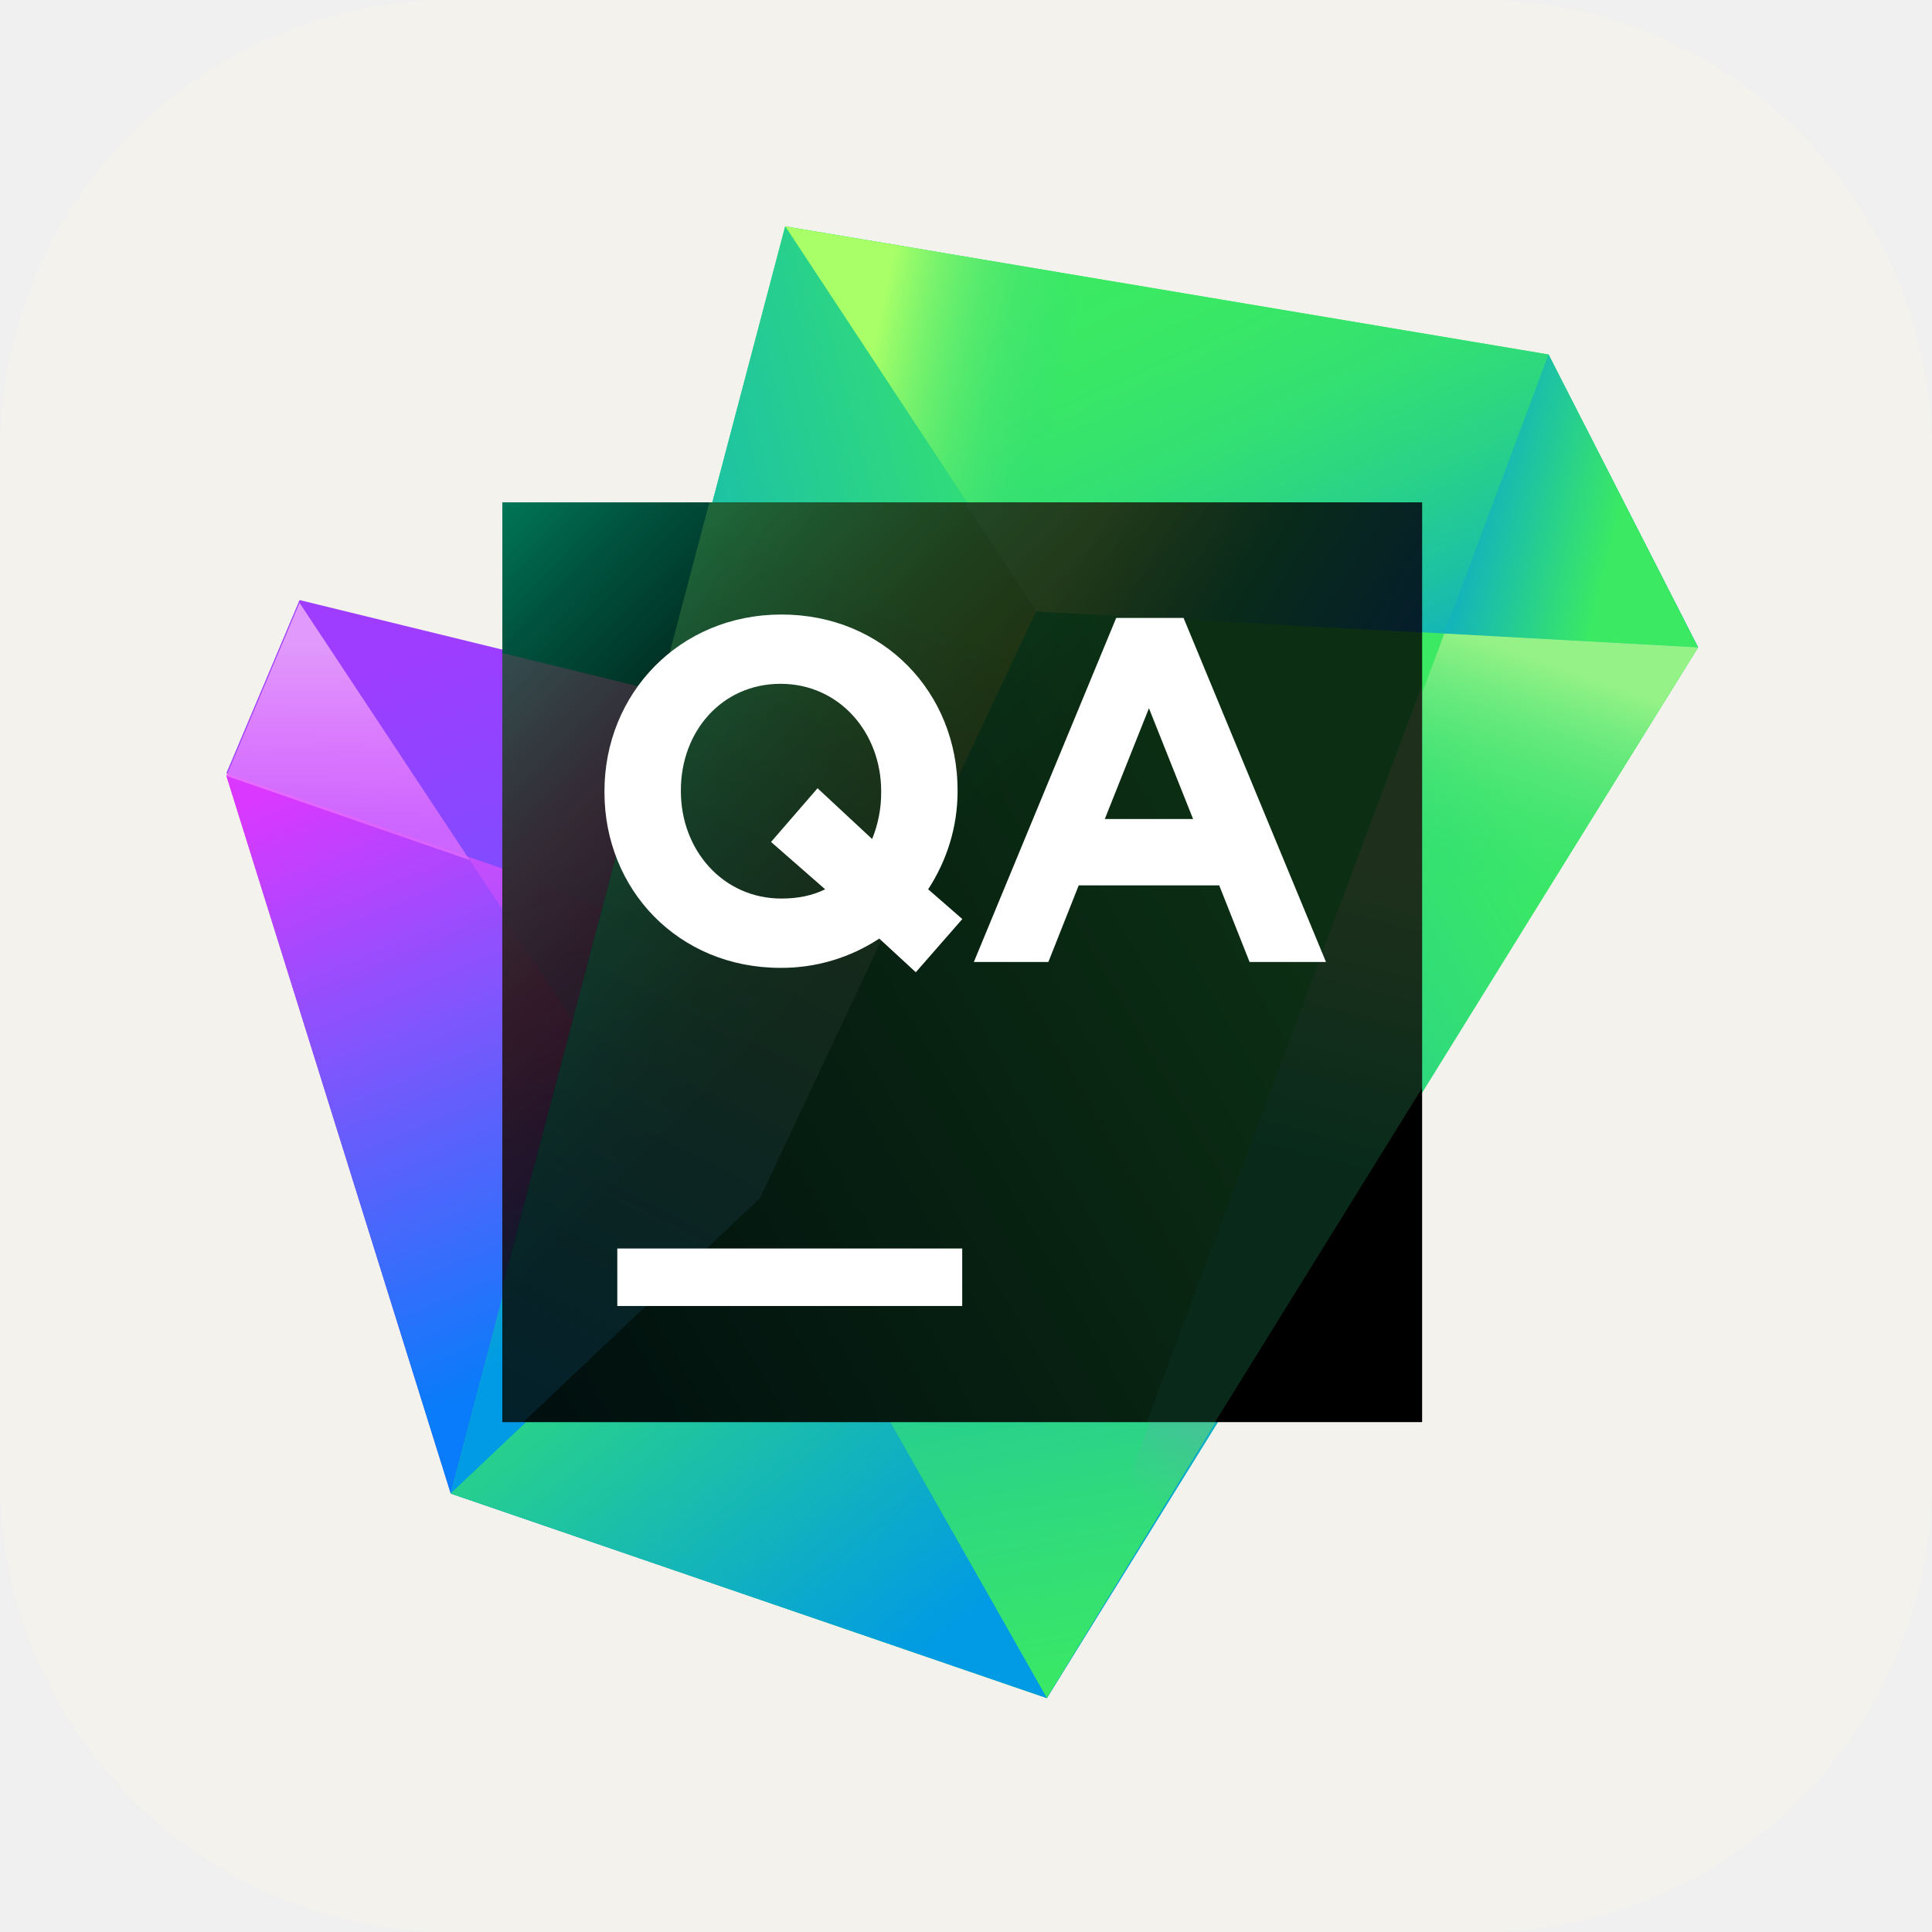
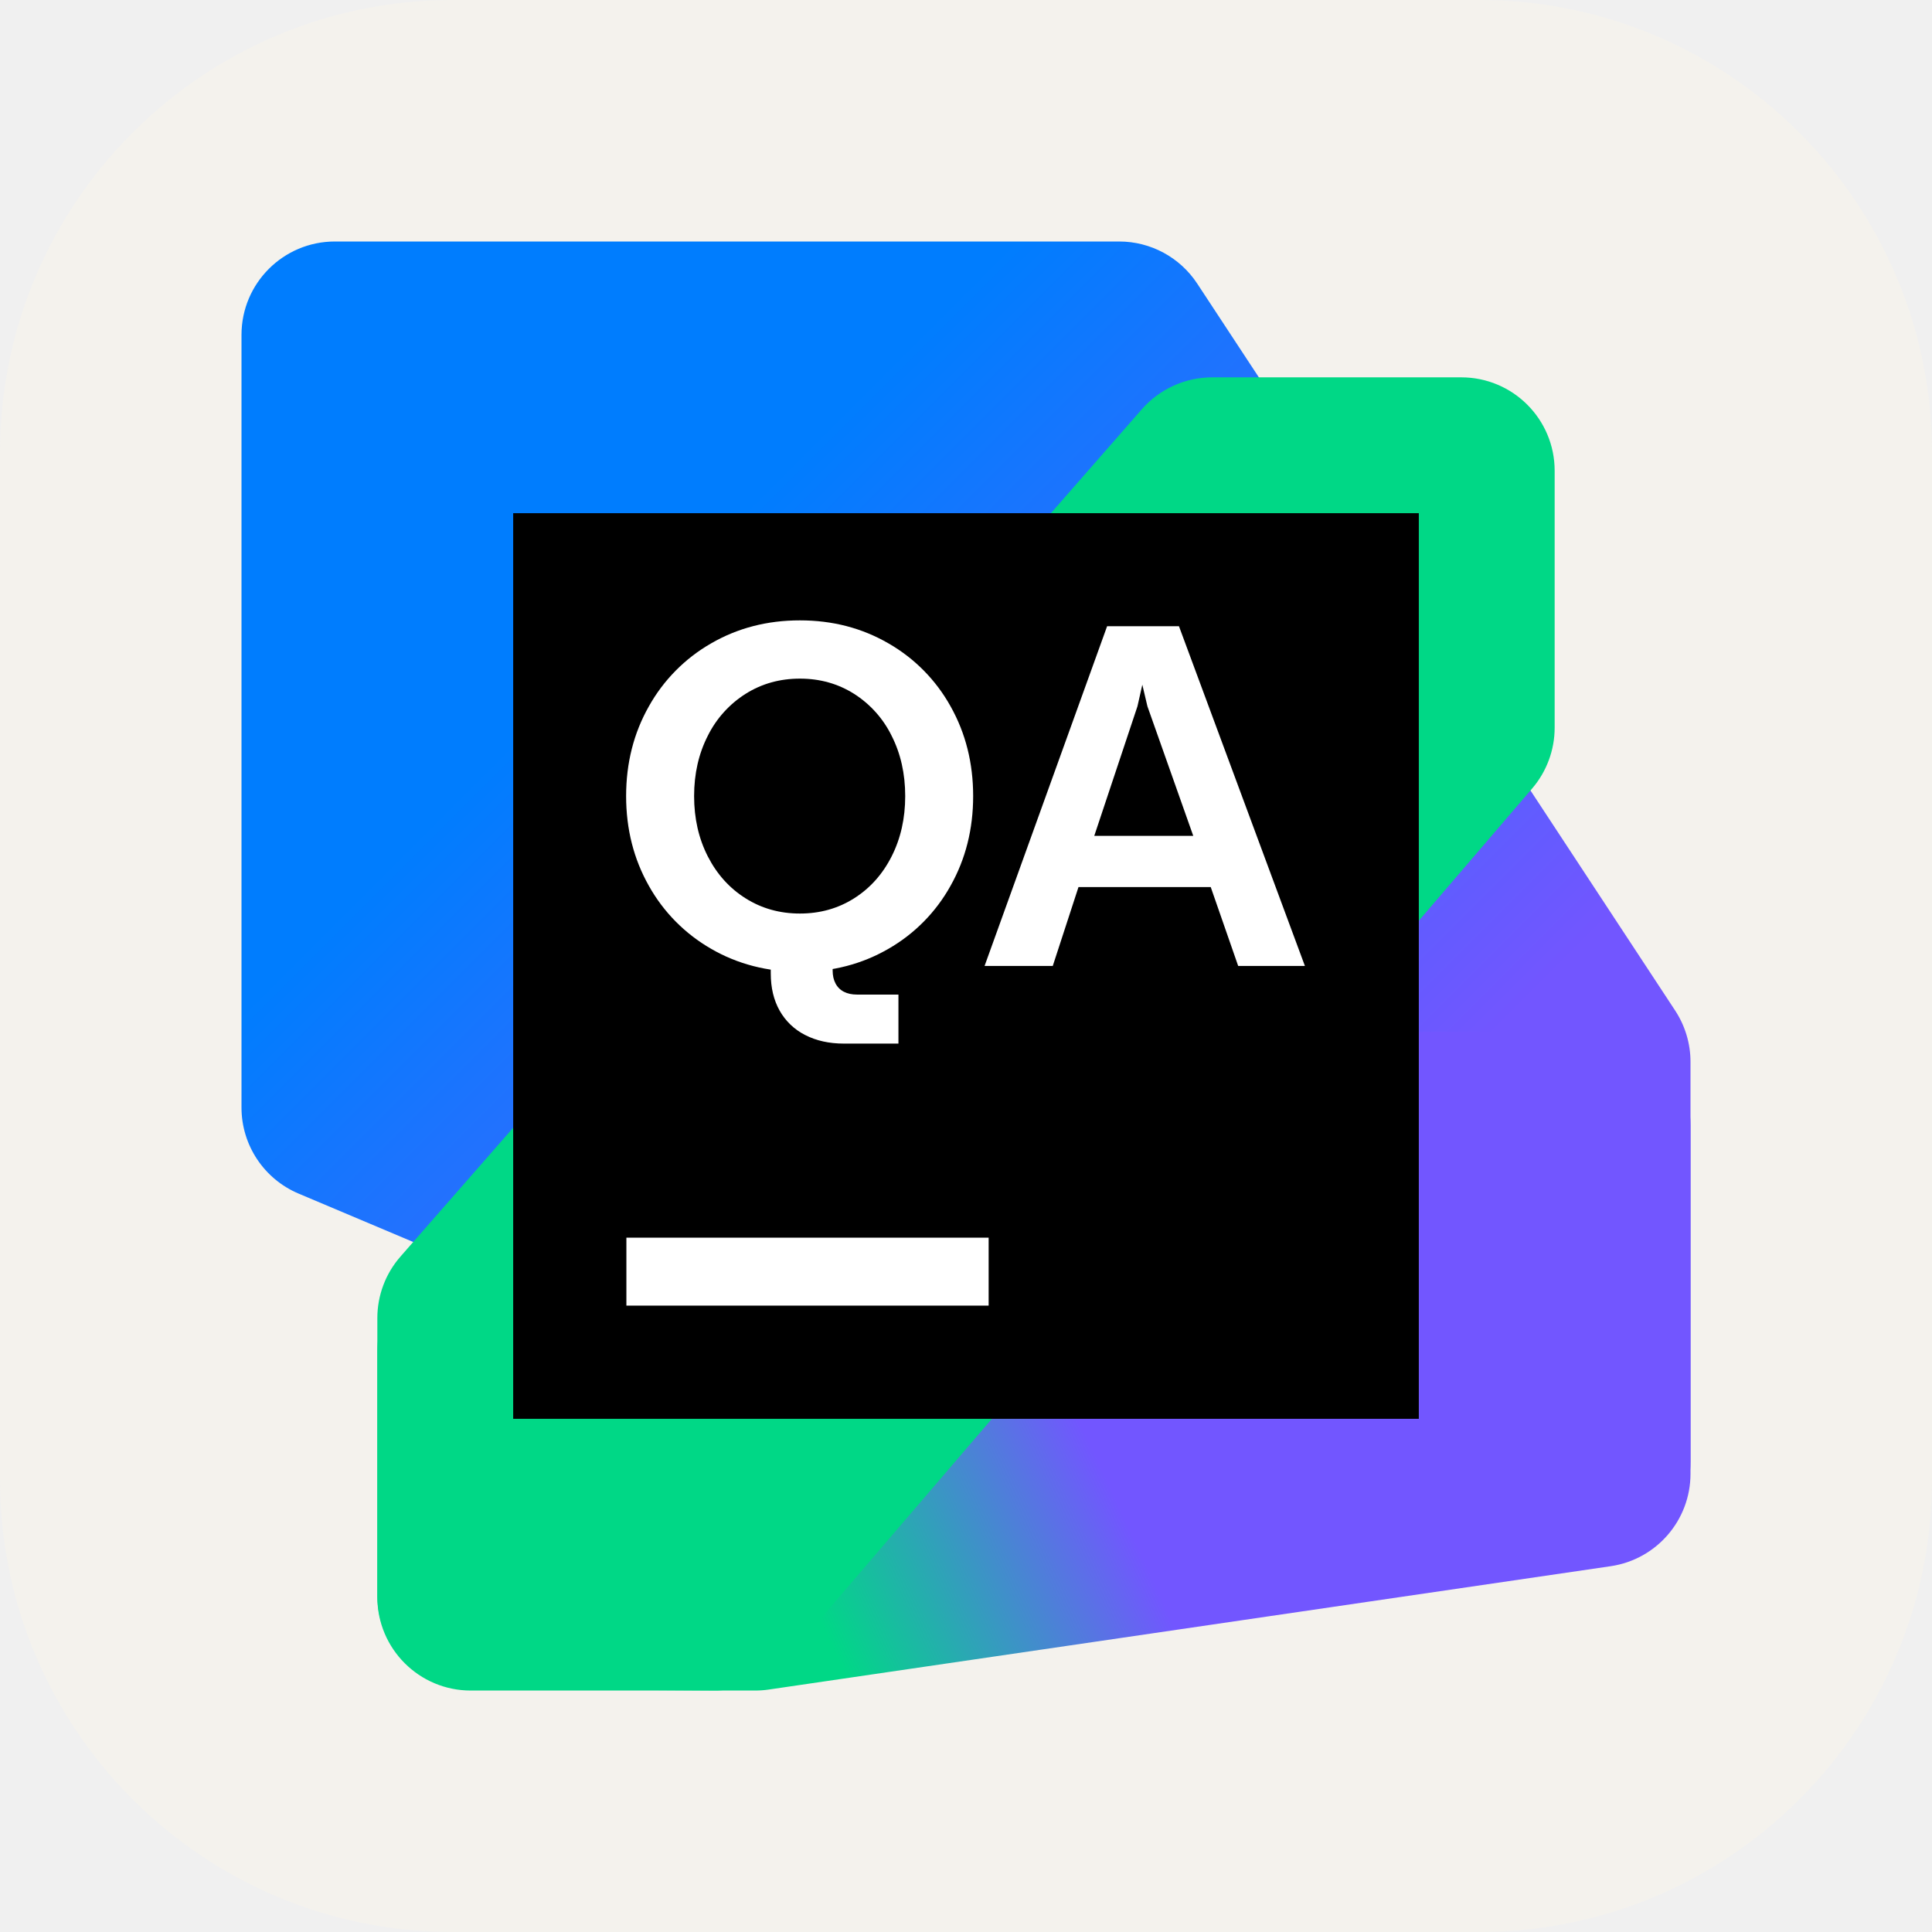
<svg xmlns="http://www.w3.org/2000/svg" width="256" height="256" viewBox="0 0 256 256" fill="none">
  <g id="Aqua" clip-path="url(#clip0_8_482)">
    <path id="Vector" d="M196 0H60C26.863 0 0 26.863 0 60V196C0 229.137 26.863 256 60 256H196C229.137 256 256 229.137 256 196V60C256 26.863 229.137 0 196 0Z" fill="#F4F2ED" />
-     <g id="Group 20">
-       <path id="Vector_2" d="M122.162 100.033L39.692 79.877L30 102.808L59.728 197.895L138.716 225L172.716 169.379L122.162 100.033Z" fill="url(#paint0_linear_8_482)" />
-       <path id="Vector_3" d="M39.689 79.877L30 102.808L59.728 197.895L73.692 158.715L76.739 135.864L39.689 79.877Z" fill="url(#paint1_linear_8_482)" />
-       <path id="Vector_4" d="M122.162 99.667L39.692 79.512L30 102.442L126.973 135.976L122.162 99.667Z" fill="url(#paint2_linear_8_482)" />
-       <path id="Vector_5" d="M39.689 79.877L30 102.811L62.242 113.963L39.689 79.877Z" fill="url(#paint3_linear_8_482)" />
-       <path id="Vector_6" d="M225 85.782L205.18 46.971L104.039 30L59.725 197.898L138.712 225L225 85.782Z" fill="url(#paint4_linear_8_482)" />
-       <path id="Vector_7" d="M225 85.782L205.183 46.971L138.722 225L225 85.782Z" fill="url(#paint5_linear_8_482)" />
-       <path id="Vector_8" d="M225 85.782L205.18 46.971L104.039 30L137.677 81.02L225 85.782Z" fill="url(#paint6_linear_8_482)" />
-       <path id="Vector_9" d="M225 85.782L205.18 46.971L104.039 30L137.677 81.02L225 85.782Z" fill="url(#paint7_linear_8_482)" />
-       <path id="Vector_10" d="M225 85.782L205.183 46.971L191.378 83.948L225 85.782Z" fill="url(#paint8_linear_8_482)" />
-       <path id="Vector_11" d="M76.739 135.864L76.282 135.175L59.731 197.898L138.719 225L172.716 169.38L76.739 135.864Z" fill="url(#paint9_linear_8_482)" />
-       <path id="Vector_12" d="M172.716 169.382L128.536 100.827L87.778 91.629L59.731 197.898L138.719 225L172.716 169.382Z" fill="url(#paint10_linear_8_482)" />
-       <path id="Vector_13" d="M137.677 81.02L104.039 30L59.731 197.898L101.114 158.715L137.677 81.02Z" fill="url(#paint11_linear_8_482)" />
-       <path id="Vector_14" d="M59.731 197.895L101.114 158.715L106.909 146.4L76.739 135.864L76.282 135.175L68.433 164.928L59.731 197.895Z" fill="url(#paint12_linear_8_482)" />
-       <path id="Vector_15" d="M80.243 120.181L113.789 131.784L128.536 100.827L87.775 91.629L80.243 120.181Z" fill="url(#paint13_linear_8_482)" />
-       <path id="Vector_16" d="M138.719 225L172.716 169.382L164.337 156.378L138.719 225Z" fill="url(#paint14_linear_8_482)" />
-       <path id="Vector_17" d="M172.715 169.382L164.337 156.378L161.006 165.294L172.715 169.382Z" fill="url(#paint15_linear_8_482)" />
-       <path id="Vector_18" d="M101.114 158.715L59.731 197.898L138.719 225L101.114 158.715Z" fill="url(#paint16_linear_8_482)" />
-       <path id="Vector_19" d="M191.378 83.948L138.719 225L225 85.779L191.378 83.948Z" fill="url(#paint17_linear_8_482)" />
-       <path id="Vector_20" d="M188.438 66.562H66.562V188.438H188.438V66.562Z" fill="url(#paint18_linear_8_482)" />
-       <g id="Group" opacity="0.2">
-         <path id="Vector_21" d="M66.584 86.553V188.441H160.671L172.316 169.383L121.768 100.042L66.584 86.553Z" fill="url(#paint19_linear_8_482)" />
-         <path id="Vector_22" d="M66.584 177.576L73.302 158.718L76.349 135.87L66.584 121.111V177.576Z" fill="url(#paint20_linear_8_482)" />
-         <path id="Vector_23" d="M66.584 115.599L126.576 136.348L121.768 100.042L66.584 86.553V115.599Z" fill="url(#paint21_linear_8_482)" />
-         <path id="Vector_24" d="M188.446 144.121V66.572H94.002L66.581 170.458V188.438H160.979L188.446 144.121Z" fill="url(#paint22_linear_8_482)" />
-         <path id="Vector_25" d="M137.28 81.032L188.449 83.82V66.575H127.752L137.28 81.032Z" fill="url(#paint23_linear_8_482)" />
-         <path id="Vector_26" d="M66.584 170.461V188.438H69.332L100.721 158.718L137.283 81.032L127.75 66.572H94.002L66.581 170.458L66.584 170.461Z" fill="url(#paint24_linear_8_482)" />
-         <path id="Vector_27" d="M160.982 188.438L188.449 144.121V90.731L151.972 188.438H160.982Z" fill="url(#paint25_linear_8_482)" />
+     <g transform="translate(32, 32)">
+       <g transform="scale(3)">
+         <defs>
+           <linearGradient id="__JETBRAINS_COM__LOGO_PREFIX__24" x1="59.932" x2="1.336" y1="59.676" y2="1.079" gradientUnits="userSpaceOnUse">
+             <stop offset="0.25" stop-color="#7256FF" />
+             <stop offset="0.73" stop-color="#007DFE" />
+           </linearGradient>
+           <linearGradient id="__JETBRAINS_COM__LOGO_PREFIX__23" x1="7.671" x2="61.125" y1="64.392" y2="39.609" gradientUnits="userSpaceOnUse">
+             <stop offset="0.3" stop-color="#00D886" />
+             <stop offset="0.54" stop-color="#7256FF" />
+           </linearGradient>
+         </defs>
+         <path fill="url(#__JETBRAINS_COM__LOGO_PREFIX__24)" d="M0 4.125v34.127c0 1.659.993 3.155 2.52 3.8L39.943 57.85c.518.219 1.075.33 1.638.324l18.329-.15A4.125 4.125 0 0 0 64 53.9V36.234c0-.806-.236-1.593-.678-2.267L42.213 1.86A4.125 4.125 0 0 0 38.766 0H4.125A4.125 4.125 0 0 0 0 4.125Z" />
+         <path fill="url(#__JETBRAINS_COM__LOGO_PREFIX__23)" d="M6 49.015v10.862a4.125 4.125 0 0 0 4.125 4.125h12.566c.2 0 .4-.014.598-.044l37.185-5.448A4.125 4.125 0 0 0 64 54.429V39.03a4.125 4.125 0 0 0-4.127-4.125l-18.504.005c-.426 0-.849.066-1.254.195l-31.244 9.98A4.126 4.126 0 0 0 6 49.015Z" />
+         <path fill="#00D886" d="M6 47.55v12.259a4.125 4.125 0 0 0 4.19 4.124L21 64c1.181-.019 2.531-.786 3.3-1.683l32.707-38.158c.64-.748.993-1.7.993-2.685V10.125A4.125 4.125 0 0 0 53.875 6H42.872c-1.19 0-2.321.514-3.105 1.409L7.021 44.834A4.123 4.123 0 0 0 6 47.55Z" />
+         <path fill="#000" d="M52 12H12v40h40V12Z" />
+         <path fill="#fff" d="M33 44H17v3h16v-3ZM20.746 31.242a7.32 7.32 0 0 1-2.755-2.786c-.668-1.183-1.003-2.503-1.003-3.961s.334-2.778 1.003-3.96a7.314 7.314 0 0 1 2.755-2.787c1.168-.675 2.474-1.014 3.917-1.014 1.443 0 2.739.338 3.907 1.013a7.278 7.278 0 0 1 2.75 2.787c.664 1.183.996 2.503.996 3.961s-.332 2.778-.997 3.96a7.278 7.278 0 0 1-2.749 2.788c-1.168.675-2.47 1.013-3.907 1.013-1.436 0-2.75-.338-3.917-1.013Zm6.308-2.229c.707-.446 1.261-1.065 1.661-1.854.4-.79.6-1.678.6-2.664 0-.986-.2-1.874-.6-2.664a4.6 4.6 0 0 0-1.661-1.854c-.708-.446-1.504-.67-2.39-.67-.886 0-1.685.223-2.396.67a4.62 4.62 0 0 0-1.672 1.854c-.403.79-.605 1.678-.605 2.664 0 .986.202 1.874.605 2.664.404.79.962 1.408 1.672 1.854.711.447 1.51.67 2.396.67.886 0 1.683-.223 2.39-.67Zm-2.16 6.034a2.666 2.666 0 0 1-1.126-1.077c-.261-.464-.391-1.011-.391-1.64l-.01-1.94h2.743v1.811c0 .221.043.413.129.573a.842.842 0 0 0 .37.365c.16.082.352.123.574.123h1.833v2.165h-2.412c-.65 0-1.22-.127-1.71-.38Zm13.339-18.055h3.173l5.563 15.006h-2.947l-1.212-3.483h-5.842l-1.136 3.483H32.82l5.413-15.006Zm3.805 9.261-2.025-5.723-.225-.954-.215.954-1.908 5.723h4.373Z" />
      </g>
-       <path id="Vector_28" d="M127.5 165.434H81.797V173.051H127.5V165.434Z" fill="white" />
-       <path id="Vector_29" d="M147.902 81.882H156.829L175.701 127.47H165.577L161.552 117.317H142.935L138.913 127.47H129.039L147.902 81.882ZM158.091 108.524L152.241 93.844L146.391 108.524H158.091Z" fill="white" />
-       <path id="Vector_30" d="M121.348 128.828L116.507 124.365C112.626 126.923 108.075 128.274 103.427 128.247C89.844 128.247 80.094 117.835 80.094 104.968V104.837C80.094 91.967 89.966 81.428 103.555 81.428C117.138 81.428 126.885 91.839 126.885 104.706V104.837C126.885 109.621 125.437 114.085 122.985 117.835L127.512 121.778L121.348 128.828ZM109.338 117.835L102.168 111.562L108.332 104.447L115.562 111.175C116.364 109.203 116.771 107.094 116.76 104.965V104.837C116.76 97.077 111.224 90.609 103.427 90.609C95.627 90.609 90.219 96.946 90.219 104.706V104.837C90.219 112.598 95.755 119.063 103.552 119.063C105.691 119.063 107.641 118.676 109.338 117.835Z" fill="white" />
    </g>
  </g>
-   <defs>
-     <linearGradient id="paint0_linear_8_482" x1="66.697" y1="68.948" x2="111.355" y2="172.365" gradientUnits="userSpaceOnUse">
-       <stop offset="0.068" stop-color="#FF4EFD" />
-       <stop offset="0.964" stop-color="#484DFC" />
-     </linearGradient>
-     <linearGradient id="paint1_linear_8_482" x1="30" y1="74.18" x2="83.476" y2="202.179" gradientUnits="userSpaceOnUse">
-       <stop stop-color="#DA38FF" />
-       <stop offset="0.223" stop-color="#DA38FF" />
-       <stop offset="0.828" stop-color="#087CFA" />
-     </linearGradient>
-     <linearGradient id="paint2_linear_8_482" x1="130.547" y1="148.082" x2="100.288" y2="58.702" gradientUnits="userSpaceOnUse">
-       <stop offset="0.281" stop-color="#6B57FF" />
-       <stop offset="0.875" stop-color="#9E3DFF" />
-     </linearGradient>
-     <linearGradient id="paint3_linear_8_482" x1="45.996" y1="85.225" x2="45.996" y2="120.264" gradientUnits="userSpaceOnUse">
-       <stop stop-color="#E19AFB" />
-       <stop offset="0.688" stop-color="#EB73FF" stop-opacity="0.69" />
-     </linearGradient>
-     <linearGradient id="paint4_linear_8_482" x1="181.56" y1="92.915" x2="24.198" y2="183.346" gradientUnits="userSpaceOnUse">
-       <stop offset="0.044" stop-color="#3BEA62" />
-       <stop offset="0.98" stop-color="#009AE5" />
-     </linearGradient>
-     <linearGradient id="paint5_linear_8_482" x1="208.053" y1="115.236" x2="93.668" y2="180.973" gradientUnits="userSpaceOnUse">
-       <stop offset="0.01" stop-color="#3BEA62" />
-       <stop offset="0.3" stop-color="#2BD486" />
-       <stop offset="0.76" stop-color="#009AE5" />
-     </linearGradient>
-     <linearGradient id="paint6_linear_8_482" x1="144.946" y1="14.202" x2="185.418" y2="104.533" gradientUnits="userSpaceOnUse">
-       <stop offset="0.193" stop-color="#3BEA62" />
-       <stop offset="0.333" stop-color="#39E766" />
-       <stop offset="0.474" stop-color="#33E072" />
-       <stop offset="0.616" stop-color="#2AD386" />
-       <stop offset="0.759" stop-color="#1DC2A2" />
-       <stop offset="0.9" stop-color="#0DACC6" />
-       <stop offset="1" stop-color="#009AE5" />
-     </linearGradient>
-     <linearGradient id="paint7_linear_8_482" x1="108.46" y1="50.463" x2="171.223" y2="63.951" gradientUnits="userSpaceOnUse">
-       <stop offset="0.097" stop-color="#A8FF68" />
-       <stop offset="0.501" stop-color="#2BD486" stop-opacity="0" />
-     </linearGradient>
-     <linearGradient id="paint8_linear_8_482" x1="238.477" y1="75.508" x2="186.859" y2="62.605" gradientUnits="userSpaceOnUse">
-       <stop offset="0.463" stop-color="#3BEA62" />
-       <stop offset="0.98" stop-color="#009AE5" />
-     </linearGradient>
-     <linearGradient id="paint9_linear_8_482" x1="125.553" y1="235.451" x2="101.178" y2="100.084" gradientUnits="userSpaceOnUse">
-       <stop offset="0.044" stop-color="#3BEA62" />
-       <stop offset="0.98" stop-color="#009AE5" />
-     </linearGradient>
-     <linearGradient id="paint10_linear_8_482" x1="78.485" y1="96.245" x2="115.416" y2="181.768" gradientUnits="userSpaceOnUse">
-       <stop stop-color="#C7489F" />
-       <stop offset="0.072" stop-color="#C34DA5" stop-opacity="0.914" />
-       <stop offset="0.216" stop-color="#B95CB4" stop-opacity="0.69" />
-       <stop offset="0.415" stop-color="#A974CD" stop-opacity="0.332" />
-       <stop offset="0.585" stop-color="#9B8BE5" stop-opacity="0" />
-     </linearGradient>
-     <linearGradient id="paint11_linear_8_482" x1="152.637" y1="70.371" x2="48.281" y2="97.793" gradientUnits="userSpaceOnUse">
-       <stop offset="0.044" stop-color="#3BEA62" />
-       <stop offset="0.98" stop-color="#009AE5" />
-     </linearGradient>
-     <linearGradient id="paint12_linear_8_482" x1="90.176" y1="208.242" x2="72.318" y2="125.696" gradientUnits="userSpaceOnUse">
-       <stop offset="0.373" stop-color="#3BEA62" stop-opacity="0" />
-       <stop offset="1" stop-color="#C931FF" />
-     </linearGradient>
-     <linearGradient id="paint13_linear_8_482" x1="71.76" y1="115.696" x2="119.066" y2="109.191" gradientUnits="userSpaceOnUse">
-       <stop stop-color="#26B2C4" stop-opacity="0" />
-       <stop offset="0.287" stop-color="#43C3AA" stop-opacity="0.285" />
-       <stop offset="0.953" stop-color="#8CF06A" stop-opacity="0.994" />
-       <stop offset="0.958" stop-color="#8DF16A" />
-     </linearGradient>
-     <linearGradient id="paint14_linear_8_482" x1="193.224" y1="139.325" x2="114.91" y2="235.795" gradientUnits="userSpaceOnUse">
-       <stop stop-color="#C7489F" />
-       <stop offset="0.072" stop-color="#C34DA5" stop-opacity="0.914" />
-       <stop offset="0.216" stop-color="#B95CB4" stop-opacity="0.69" />
-       <stop offset="0.415" stop-color="#A974CD" stop-opacity="0.332" />
-       <stop offset="0.585" stop-color="#9B8BE5" stop-opacity="0" />
-     </linearGradient>
-     <linearGradient id="paint15_linear_8_482" x1="172.618" y1="157.838" x2="162.441" y2="170.373" gradientUnits="userSpaceOnUse">
-       <stop offset="0.306" stop-color="#EB73FF" stop-opacity="0" />
-       <stop offset="1" stop-color="#BD31FF" />
-     </linearGradient>
-     <linearGradient id="paint16_linear_8_482" x1="51.328" y1="138.926" x2="119.121" y2="225" gradientUnits="userSpaceOnUse">
-       <stop offset="0.212" stop-color="#3BEA62" />
-       <stop offset="0.98" stop-color="#009AE5" />
-     </linearGradient>
-     <linearGradient id="paint17_linear_8_482" x1="207.938" y1="80.715" x2="182.128" y2="154.623" gradientUnits="userSpaceOnUse">
-       <stop offset="0.097" stop-color="#95F286" />
-       <stop offset="0.501" stop-color="#2BD486" stop-opacity="0" />
-     </linearGradient>
-     <linearGradient id="paint18_linear_8_482" x1="65.03" y1="66.858" x2="186.213" y2="184.498" gradientUnits="userSpaceOnUse">
-       <stop stop-color="#007859" />
-       <stop offset="0.088" stop-color="#00533E" />
-       <stop offset="0.192" stop-color="#002F23" />
-       <stop offset="0.289" stop-color="#001510" />
-       <stop offset="0.377" stop-color="#000604" />
-       <stop offset="0.445" />
-       <stop offset="0.914" />
-     </linearGradient>
-     <linearGradient id="paint19_linear_8_482" x1="77.729" y1="82.294" x2="111.604" y2="160.742" gradientUnits="userSpaceOnUse">
-       <stop offset="0.326" stop-color="#FF318C" />
-       <stop offset="0.384" stop-color="#F4358F" />
-       <stop offset="0.484" stop-color="#D84099" />
-       <stop offset="0.614" stop-color="#AA53A9" />
-       <stop offset="0.769" stop-color="#6B6DBF" />
-       <stop offset="0.944" stop-color="#1B8EDB" />
-       <stop offset="1" stop-color="#009AE5" />
-     </linearGradient>
-     <linearGradient id="paint20_linear_8_482" x1="60.258" y1="130.769" x2="80.648" y2="177.984" gradientUnits="userSpaceOnUse">
-       <stop offset="0.058" stop-color="#FF318C" />
-       <stop offset="0.141" stop-color="#F43492" />
-       <stop offset="0.285" stop-color="#D83DA4" />
-       <stop offset="0.47" stop-color="#AB4CC1" />
-       <stop offset="0.584" stop-color="#8C57D5" />
-       <stop offset="0.71" stop-color="#5C6DDA" />
-       <stop offset="0.933" stop-color="#009AE5" />
-     </linearGradient>
-     <linearGradient id="paint21_linear_8_482" x1="74.828" y1="84.713" x2="143.736" y2="167.009" gradientUnits="userSpaceOnUse">
-       <stop offset="0.191" stop-color="#FF318C" />
-       <stop offset="0.464" stop-color="#8363B7" />
-       <stop offset="0.764" stop-color="#009AE5" />
-     </linearGradient>
-     <linearGradient id="paint22_linear_8_482" x1="168.559" y1="103.905" x2="38.504" y2="178.645" gradientUnits="userSpaceOnUse">
-       <stop offset="0.044" stop-color="#3BEA62" />
-       <stop offset="0.877" stop-color="#024546" />
-     </linearGradient>
-     <linearGradient id="paint23_linear_8_482" x1="143.572" y1="61.864" x2="189.507" y2="90.285" gradientUnits="userSpaceOnUse">
-       <stop offset="0.097" stop-color="#A8FF68" />
-       <stop offset="0.501" stop-color="#2BD486" />
-       <stop offset="1" stop-color="#1686E6" />
-     </linearGradient>
-     <linearGradient id="paint24_linear_8_482" x1="118.042" y1="72.154" x2="53.138" y2="199.233" gradientUnits="userSpaceOnUse">
-       <stop offset="0.044" stop-color="#99EA51" />
-       <stop offset="0.98" stop-color="#009AE5" />
-     </linearGradient>
-     <linearGradient id="paint25_linear_8_482" x1="185.646" y1="106.775" x2="161.402" y2="200.226" gradientUnits="userSpaceOnUse">
-       <stop offset="0.097" stop-color="#95F286" />
-       <stop offset="0.501" stop-color="#2BD486" />
-     </linearGradient>
-     <clipPath id="clip0_8_482">
-       <rect width="256" height="256" fill="white" />
-     </clipPath>
-   </defs>
</svg>
